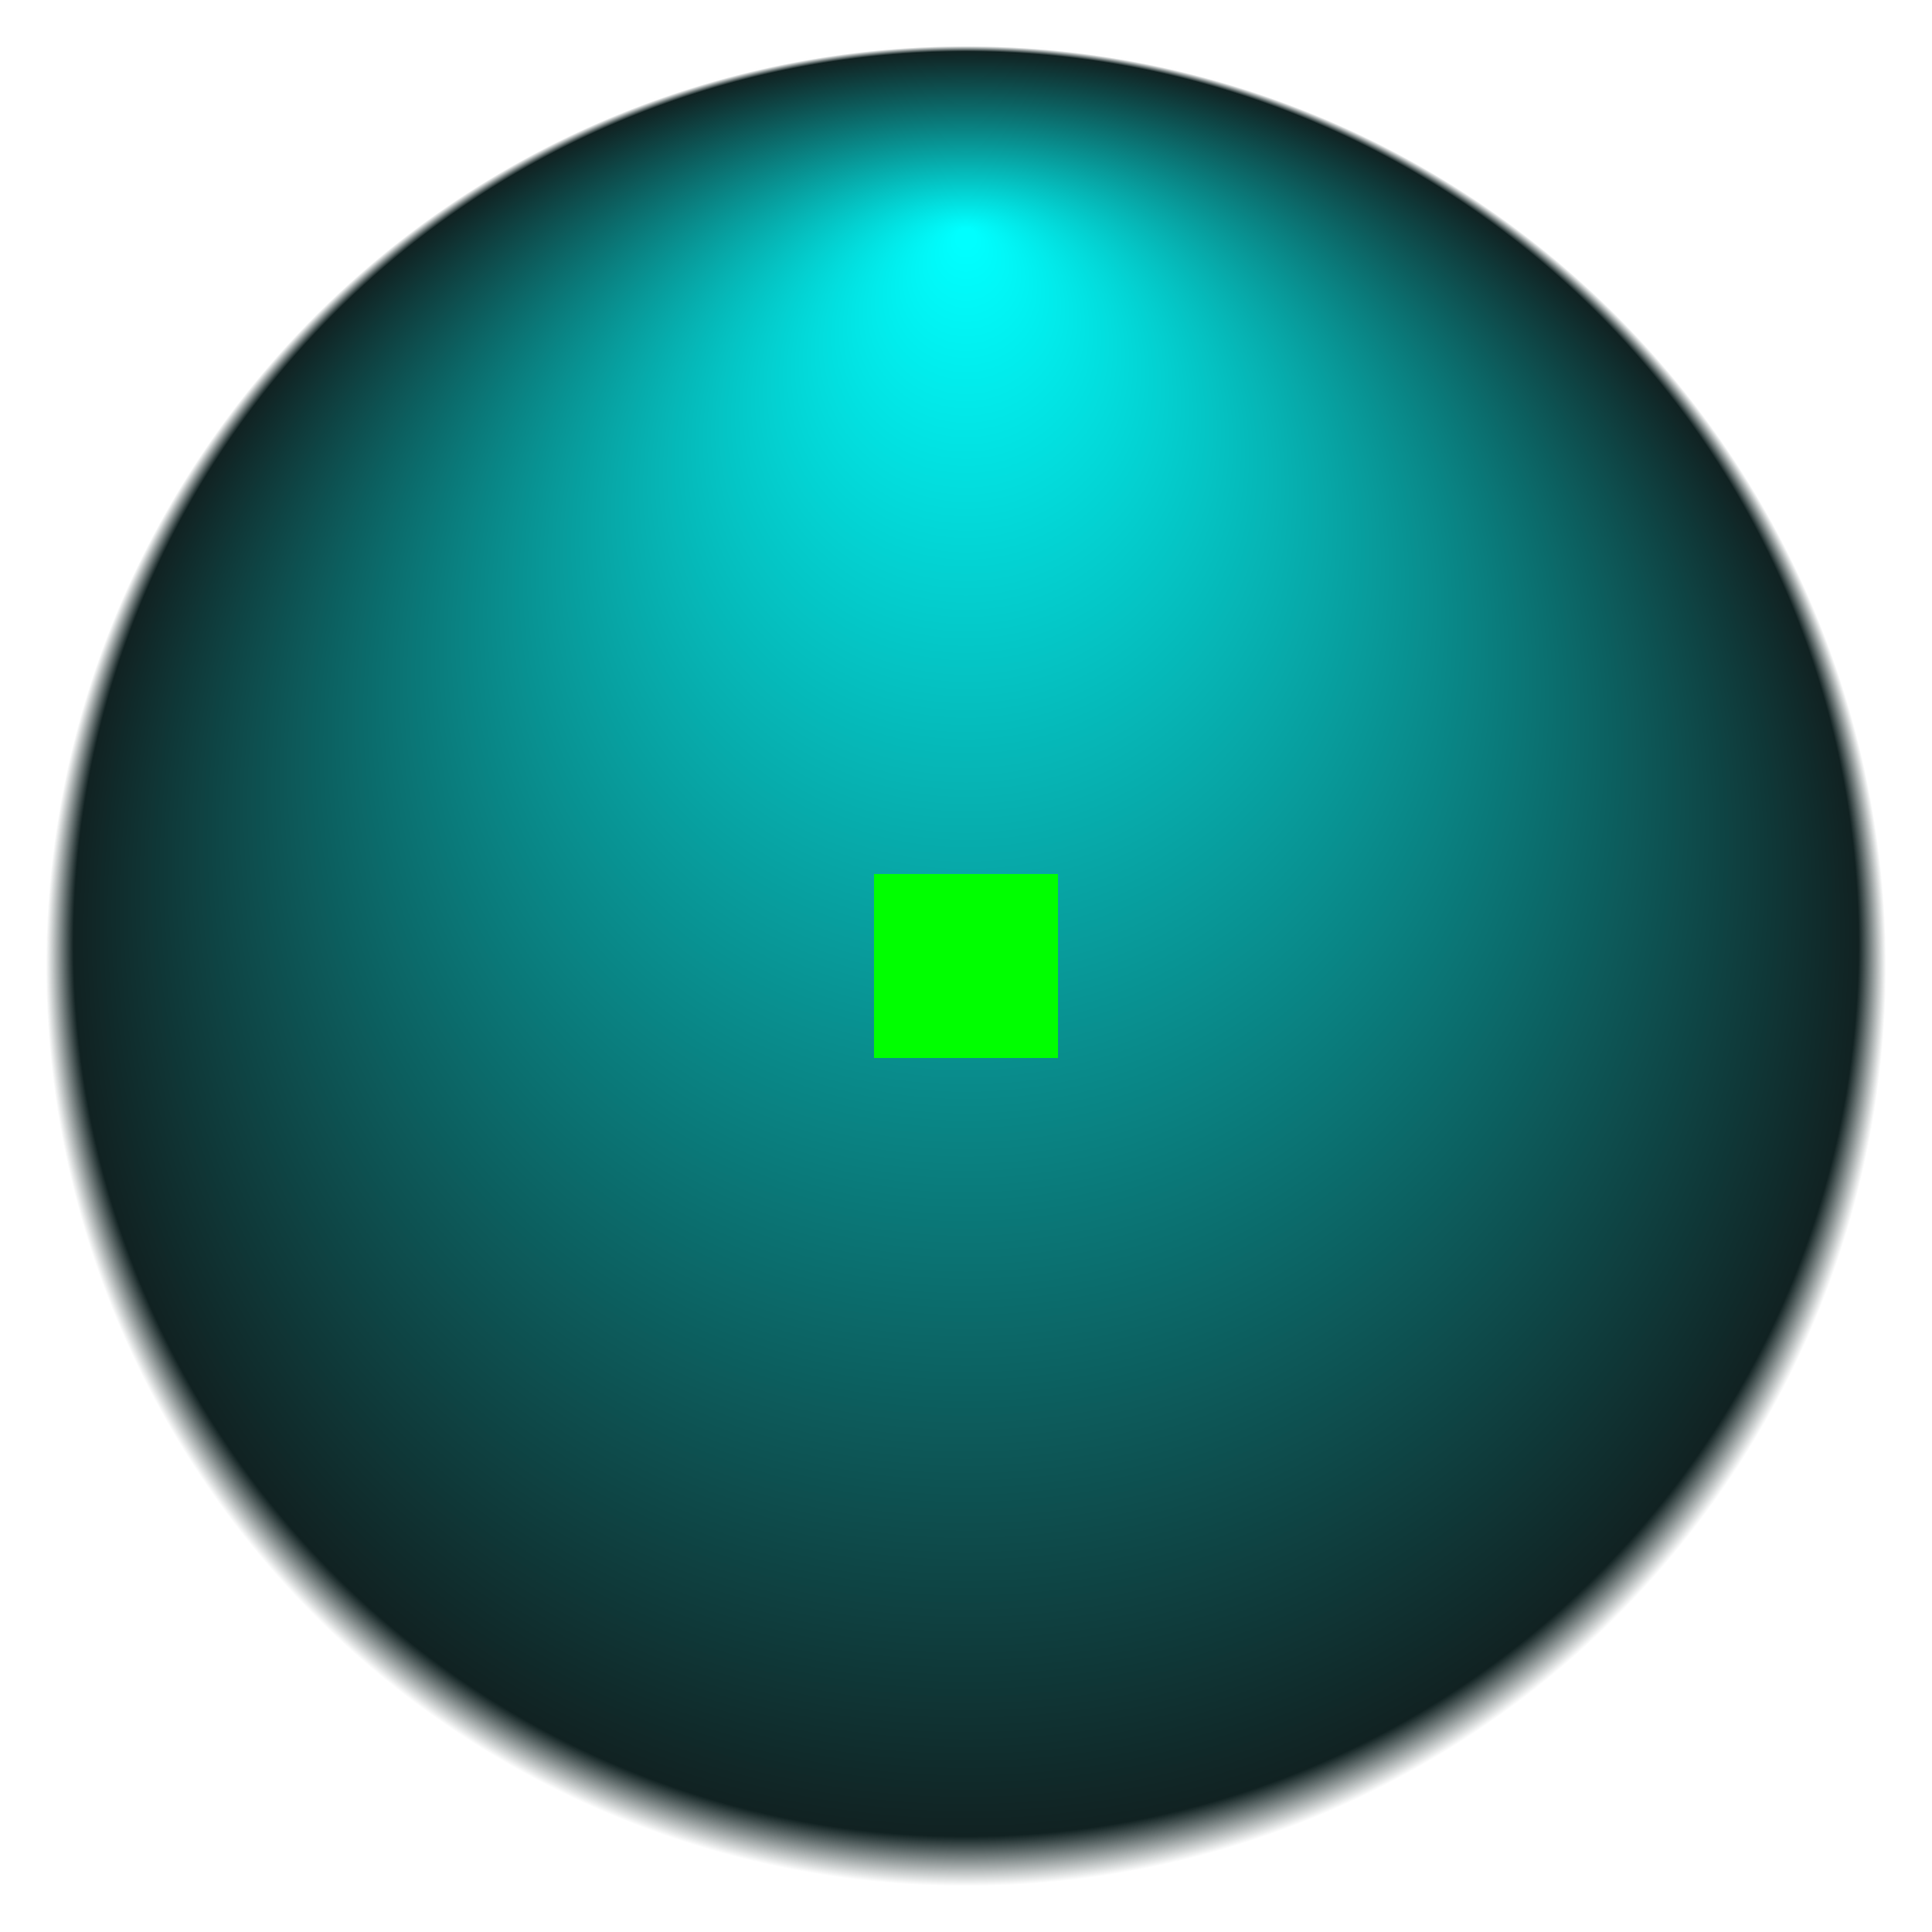
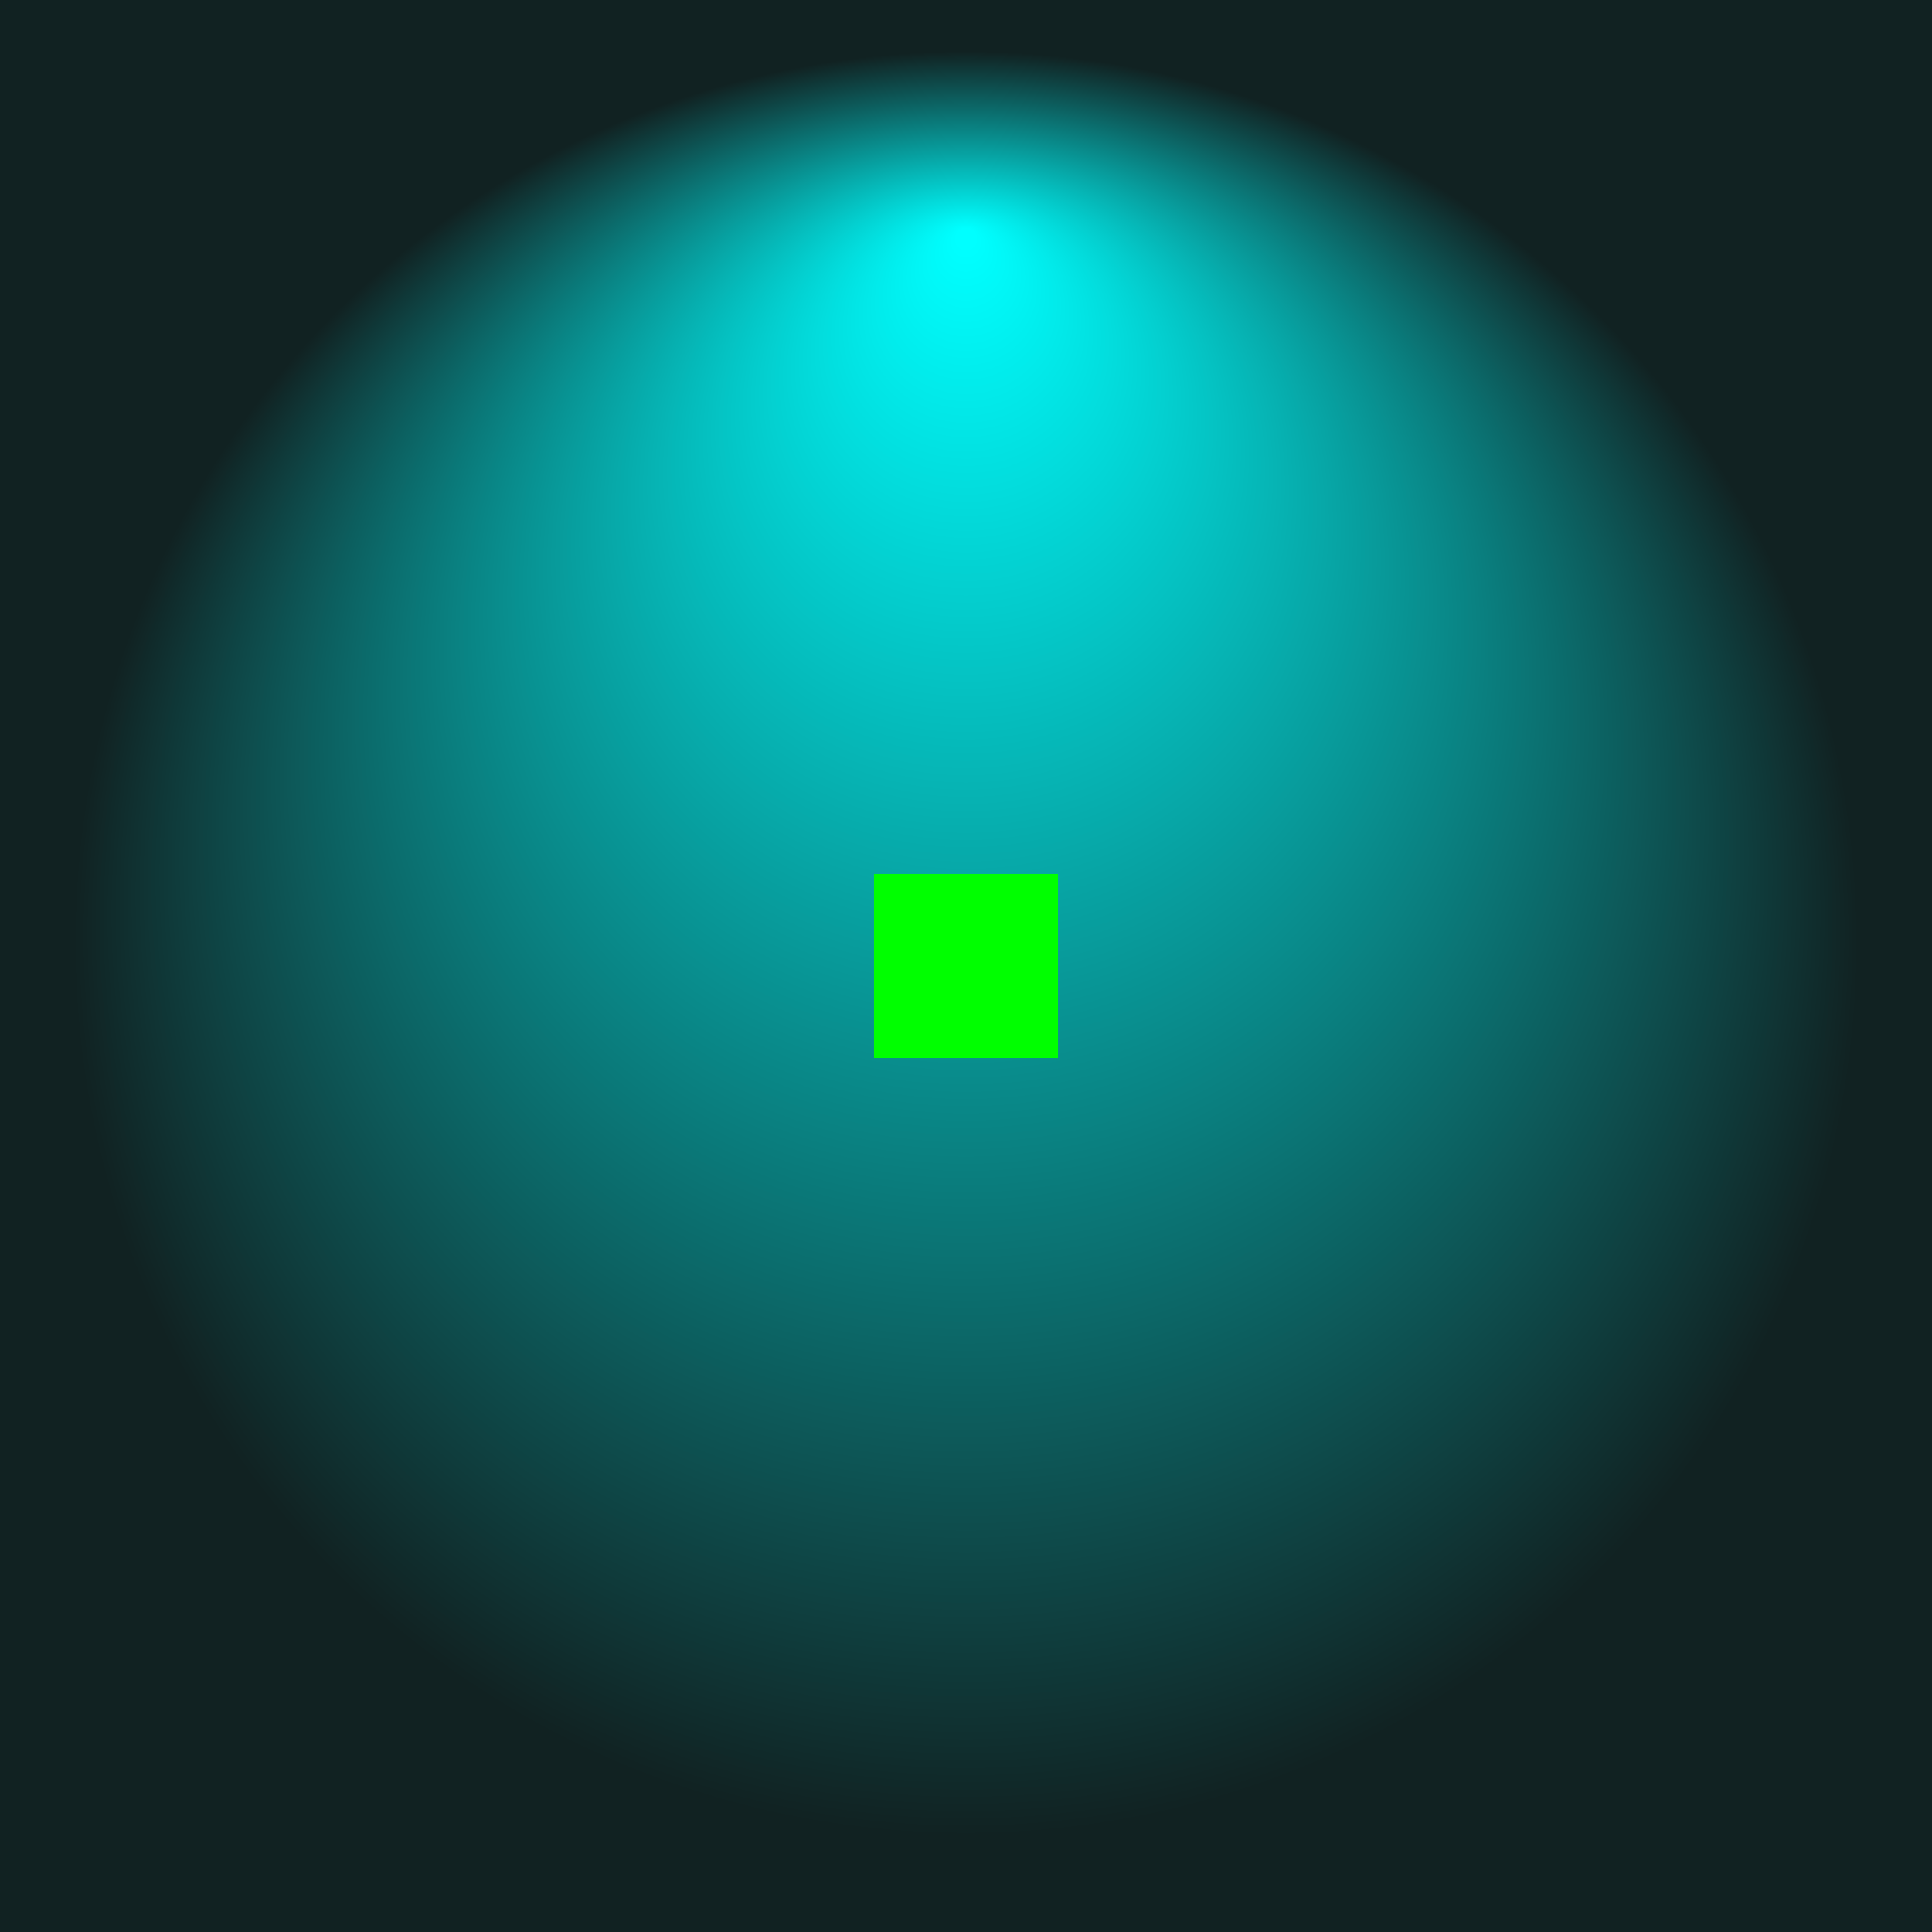
<svg xmlns="http://www.w3.org/2000/svg" xmlns:xlink="http://www.w3.org/1999/xlink" enable-background="new" version="1.1" viewBox="0 0 210 210" height="210mm" width="210mm">
  <defs>
    <linearGradient id="linearGradient7">
      <stop offset="0%" style="stop-color:#00ffff;stop-opacity:1" />
      <stop offset="1%" style="stop-color:#00ffff;stop-opacity:1" />
      <stop offset="97%" style="stop-color:#112222;stop-opacity:1" />
-       <stop offset="100%" style="stop-color:#11222200;stop-opacity:1" />
+       <stop offset="100%" style="stop-color:#112222;stop-opacity:1" />
    </linearGradient>
    <radialGradient xlink:href="#linearGradient7" id="radialGradient77" cx="105" cy="105" fx="105" fy="25" r="100" gradientUnits="userSpaceOnUse" />
  </defs>
  <rect style="        fill:url(#radialGradient77);        fill-opacity:1;" width="210" height="210" x="0" y="0" />
  <rect style="        fill:lime;        fill-opacity:1" width="20" height="20" x="95" y="95" />
</svg>
